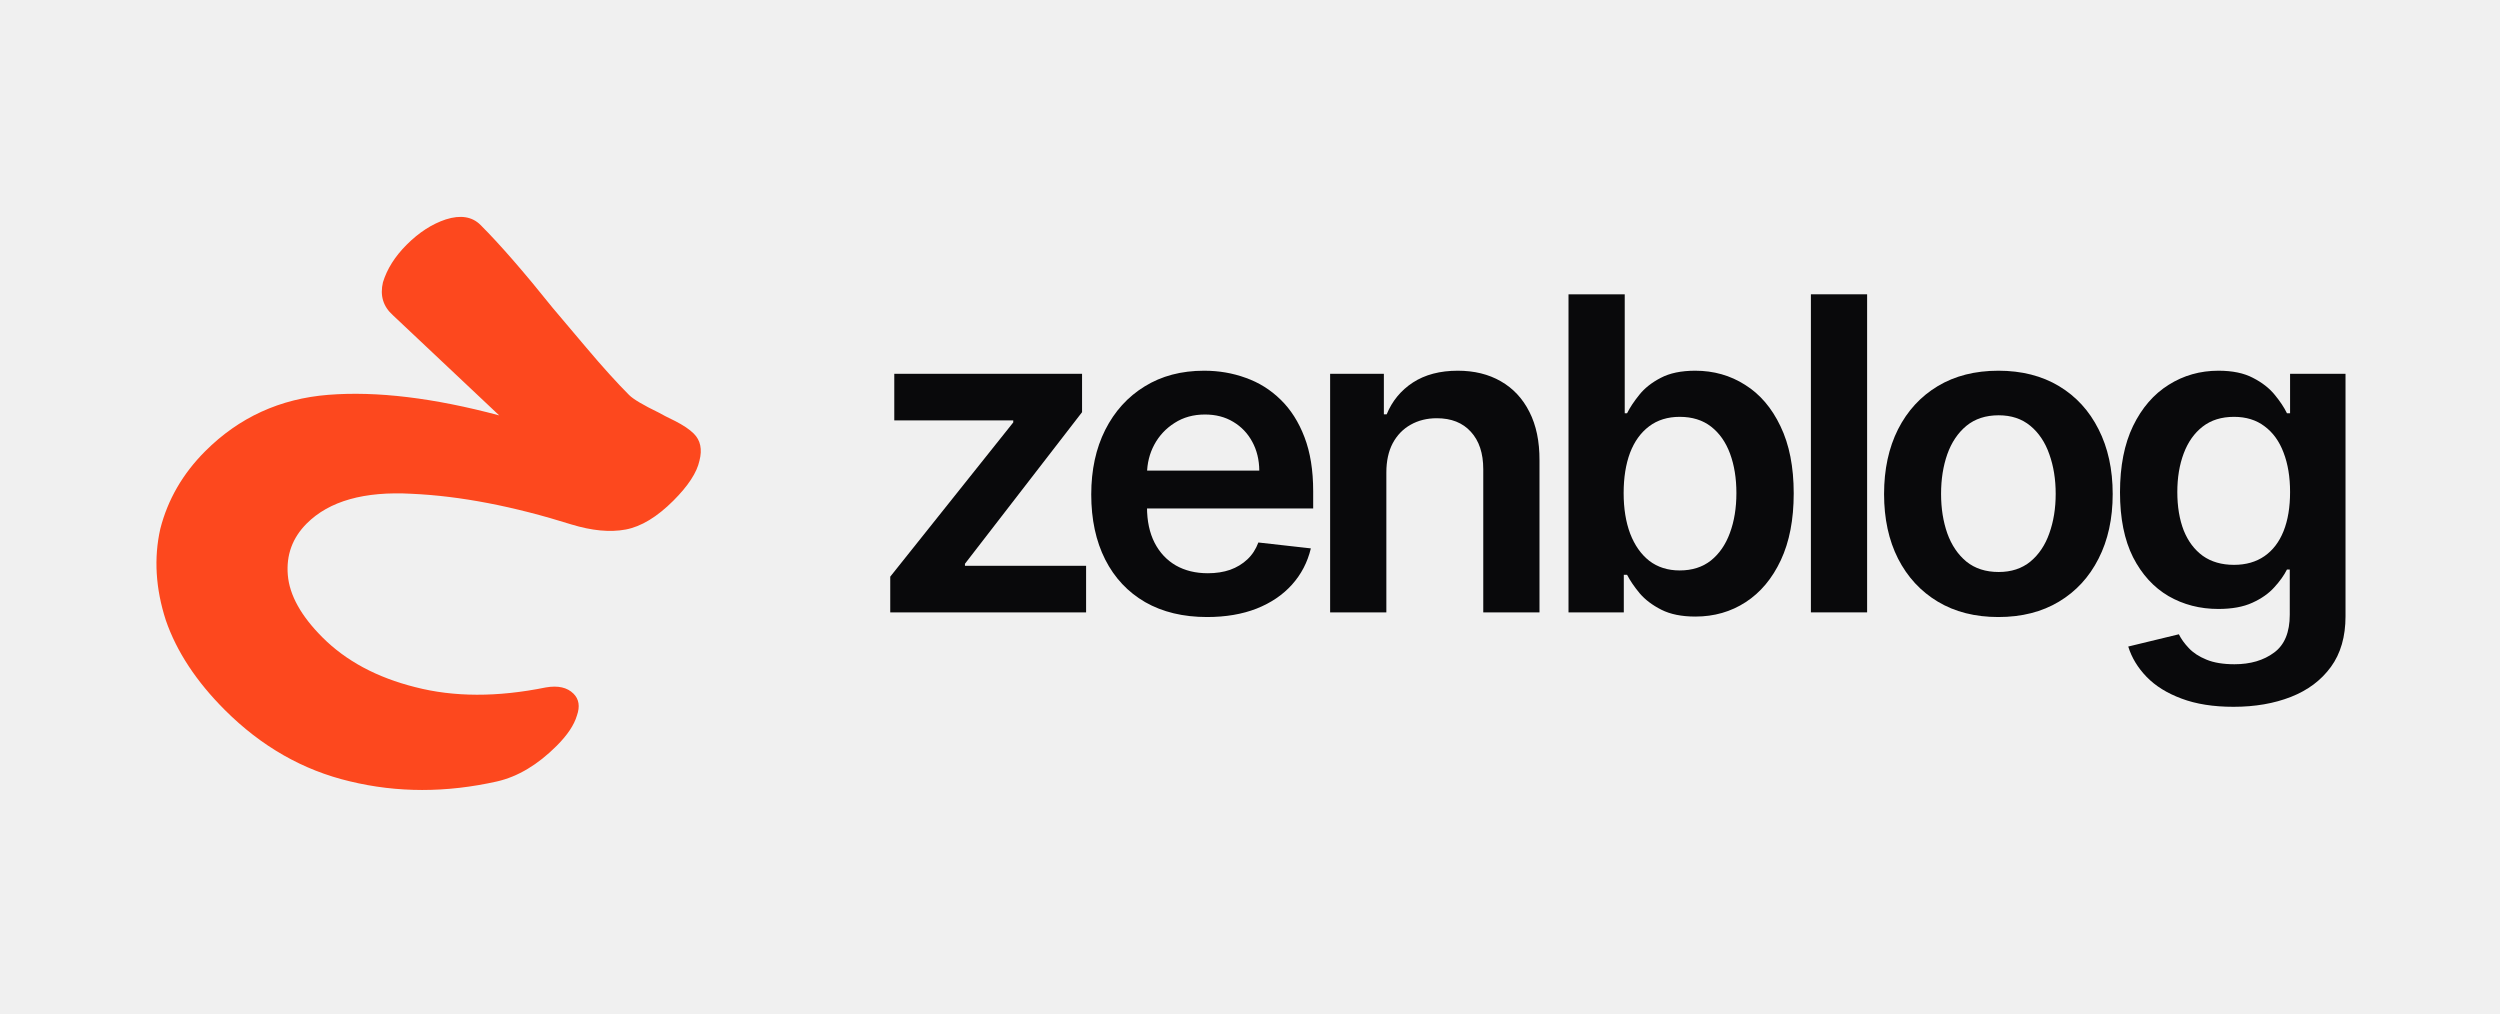
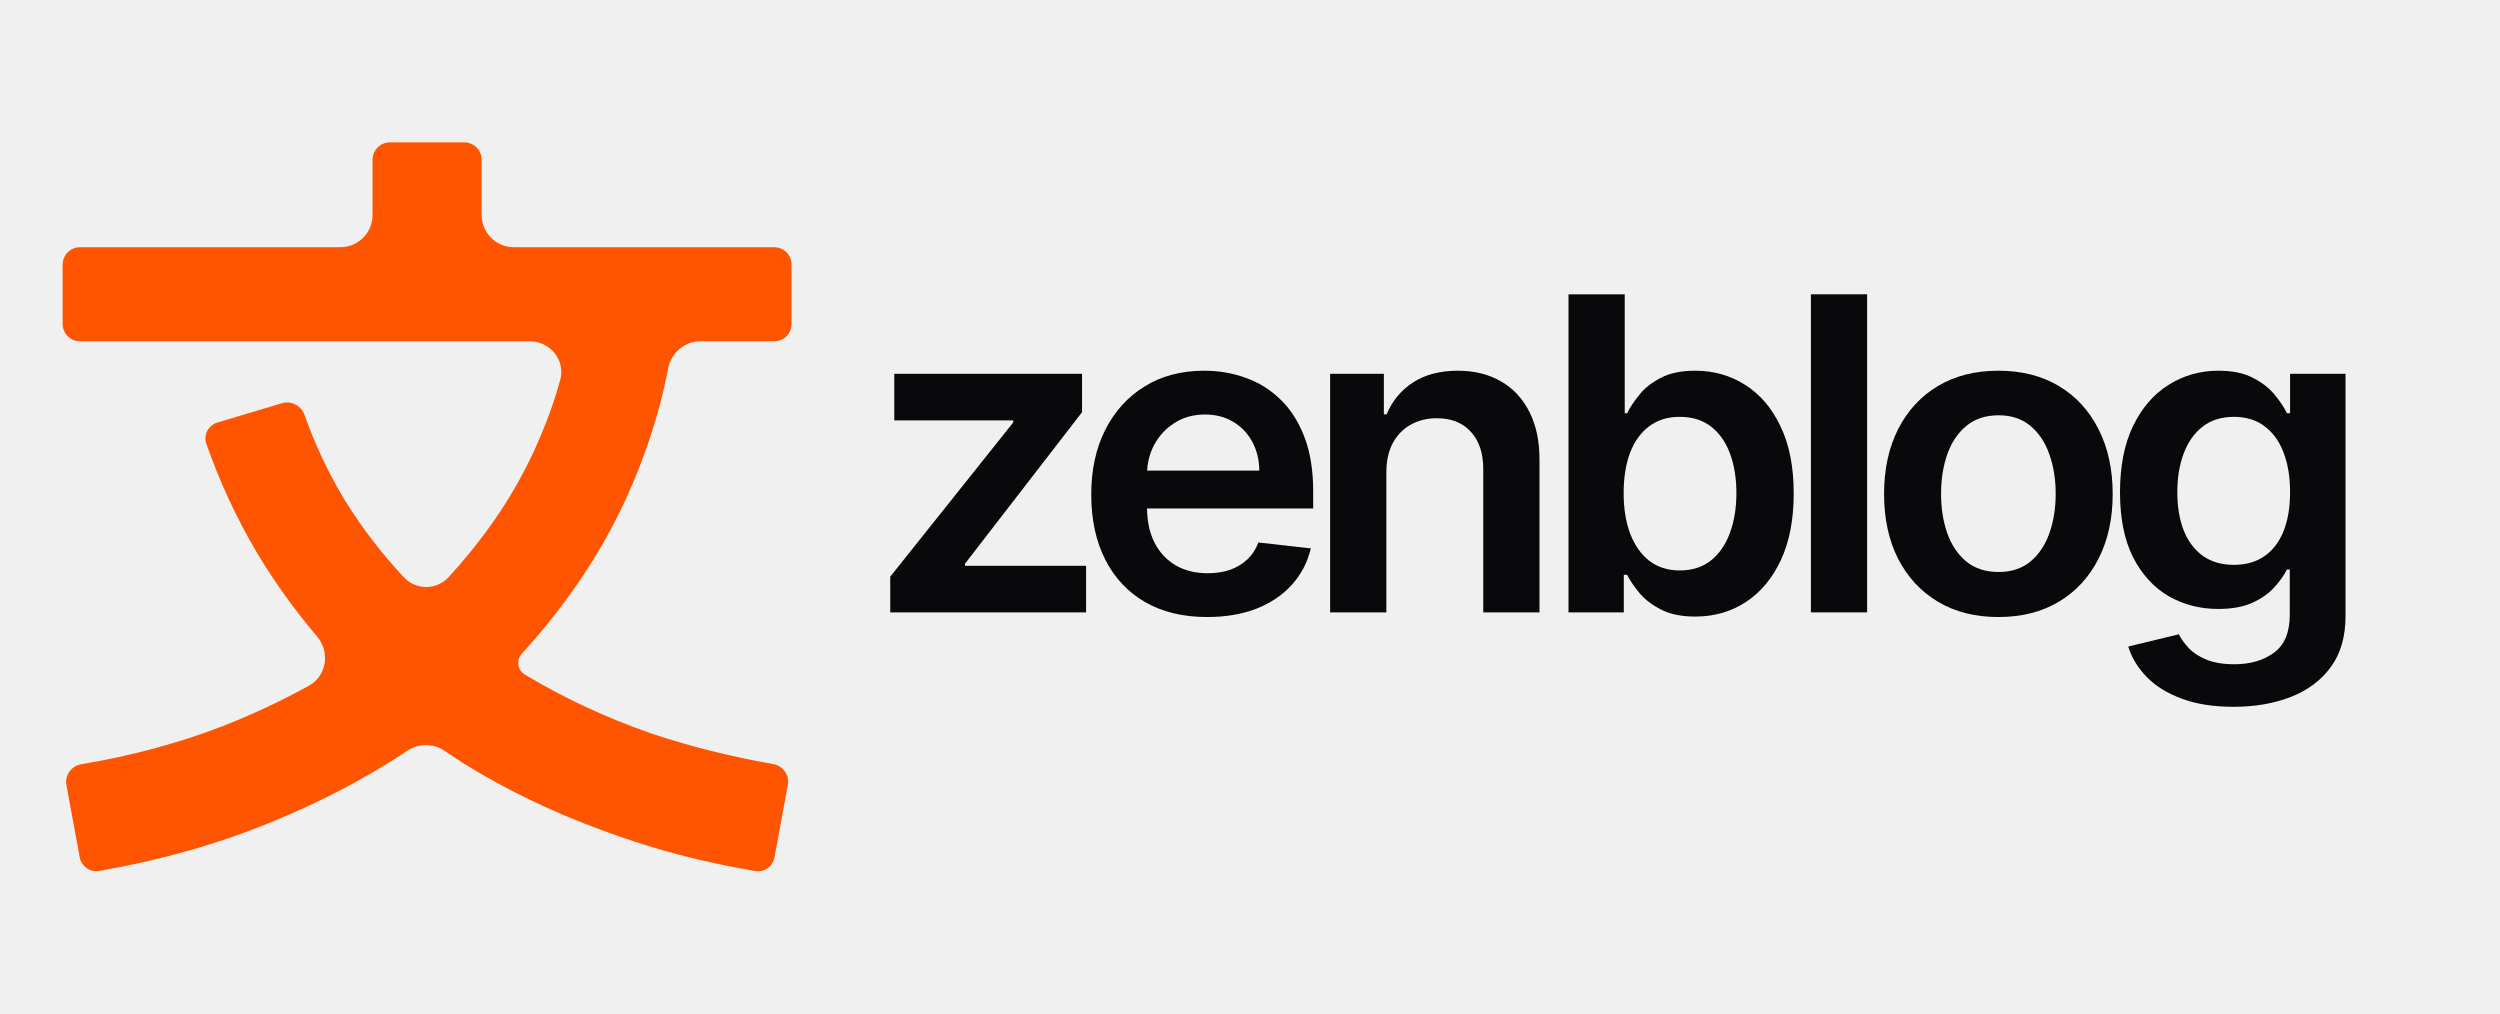
<svg xmlns="http://www.w3.org/2000/svg" width="439" height="178" viewBox="0 0 439 178" fill="none">
  <path d="M392.21 124.115C388.664 124.115 385.619 123.633 383.073 122.67C380.528 121.724 378.483 120.451 376.937 118.851C375.392 117.251 374.319 115.479 373.719 113.533L382.61 111.379C383.01 112.197 383.592 113.006 384.355 113.806C385.119 114.624 386.146 115.297 387.437 115.824C388.746 116.37 390.392 116.642 392.373 116.642C395.173 116.642 397.492 115.961 399.328 114.597C401.164 113.251 402.083 111.033 402.083 107.942V100.006H401.592C401.083 101.024 400.337 102.07 399.355 103.142C398.392 104.215 397.11 105.115 395.51 105.842C393.928 106.57 391.937 106.933 389.537 106.933C386.319 106.933 383.401 106.179 380.783 104.67C378.183 103.142 376.11 100.87 374.564 97.852C373.037 94.815 372.273 91.015 372.273 86.451C372.273 81.852 373.037 77.97 374.564 74.806C376.11 71.624 378.192 69.215 380.81 67.579C383.428 65.924 386.346 65.097 389.564 65.097C392.019 65.097 394.037 65.515 395.619 66.352C397.219 67.17 398.492 68.161 399.437 69.324C400.383 70.47 401.101 71.552 401.592 72.57H402.137V65.642H411.873V108.215C411.873 111.797 411.019 114.761 409.31 117.106C407.601 119.451 405.264 121.206 402.301 122.37C399.337 123.533 395.973 124.115 392.21 124.115ZM392.292 99.188C394.383 99.188 396.164 98.679 397.637 97.661C399.11 96.642 400.228 95.179 400.992 93.27C401.755 91.361 402.137 89.07 402.137 86.397C402.137 83.761 401.755 81.451 400.992 79.47C400.246 77.488 399.137 75.951 397.664 74.861C396.21 73.751 394.419 73.197 392.292 73.197C390.092 73.197 388.255 73.77 386.783 74.915C385.31 76.061 384.201 77.633 383.455 79.633C382.71 81.615 382.337 83.87 382.337 86.397C382.337 88.961 382.71 91.206 383.455 93.133C384.219 95.042 385.337 96.533 386.81 97.606C388.301 98.661 390.128 99.188 392.292 99.188Z" fill="#09090B" />
  <path d="M350.916 108.351C346.825 108.351 343.279 107.451 340.279 105.651C337.279 103.851 334.952 101.333 333.297 98.097C331.661 94.861 330.843 91.079 330.843 86.751C330.843 82.424 331.661 78.633 333.297 75.379C334.952 72.124 337.279 69.597 340.279 67.797C343.279 65.997 346.825 65.097 350.916 65.097C355.006 65.097 358.552 65.997 361.552 67.797C364.552 69.597 366.87 72.124 368.506 75.379C370.161 78.633 370.988 82.424 370.988 86.751C370.988 91.079 370.161 94.861 368.506 98.097C366.87 101.333 364.552 103.851 361.552 105.651C358.552 107.451 355.006 108.351 350.916 108.351ZM350.97 100.442C353.188 100.442 355.043 99.833 356.534 98.615C358.025 97.379 359.134 95.724 359.861 93.651C360.606 91.579 360.979 89.27 360.979 86.724C360.979 84.161 360.606 81.842 359.861 79.77C359.134 77.679 358.025 76.015 356.534 74.779C355.043 73.542 353.188 72.924 350.97 72.924C348.697 72.924 346.806 73.542 345.297 74.779C343.806 76.015 342.688 77.679 341.943 79.77C341.216 81.842 340.852 84.161 340.852 86.724C340.852 89.27 341.216 91.579 341.943 93.651C342.688 95.724 343.806 97.379 345.297 98.615C346.806 99.833 348.697 100.442 350.97 100.442Z" fill="#09090B" />
  <path d="M327.866 51.679V107.533H317.993V51.679H327.866Z" fill="#09090B" />
  <path d="M275.431 107.533V51.679H285.303V72.57H285.712C286.222 71.551 286.94 70.47 287.867 69.324C288.794 68.16 290.049 67.17 291.631 66.351C293.212 65.515 295.231 65.097 297.685 65.097C300.922 65.097 303.84 65.924 306.44 67.579C309.058 69.215 311.131 71.642 312.658 74.861C314.203 78.061 314.976 81.988 314.976 86.642C314.976 91.242 314.222 95.151 312.712 98.37C311.203 101.588 309.149 104.042 306.549 105.733C303.949 107.424 301.003 108.27 297.712 108.27C295.312 108.27 293.322 107.87 291.74 107.07C290.158 106.27 288.885 105.306 287.922 104.179C286.976 103.033 286.24 101.951 285.712 100.933H285.14V107.533H275.431ZM285.112 86.588C285.112 89.297 285.494 91.67 286.258 93.706C287.04 95.742 288.158 97.333 289.612 98.479C291.085 99.606 292.867 100.17 294.958 100.17C297.14 100.17 298.967 99.588 300.44 98.424C301.912 97.242 303.022 95.633 303.767 93.597C304.531 91.542 304.912 89.206 304.912 86.588C304.912 83.988 304.54 81.679 303.794 79.66C303.049 77.642 301.94 76.061 300.467 74.915C298.994 73.77 297.158 73.197 294.958 73.197C292.849 73.197 291.058 73.751 289.585 74.861C288.112 75.97 286.994 77.524 286.231 79.524C285.485 81.524 285.112 83.879 285.112 86.588Z" fill="#09090B" />
  <path d="M243.443 82.988V107.533H233.57V65.642H243.007V72.761H243.498C244.461 70.415 245.998 68.552 248.107 67.17C250.234 65.788 252.861 65.097 255.988 65.097C258.879 65.097 261.398 65.715 263.543 66.951C265.707 68.188 267.379 69.979 268.561 72.324C269.761 74.67 270.352 77.515 270.334 80.861V107.533H260.461V82.388C260.461 79.588 259.734 77.397 258.279 75.815C256.843 74.233 254.852 73.442 252.307 73.442C250.579 73.442 249.043 73.824 247.698 74.588C246.37 75.333 245.325 76.415 244.561 77.833C243.816 79.251 243.443 80.97 243.443 82.988Z" fill="#09090B" />
  <path d="M211.968 108.351C207.768 108.351 204.14 107.479 201.086 105.733C198.049 103.97 195.713 101.479 194.077 98.261C192.44 95.024 191.622 91.215 191.622 86.833C191.622 82.524 192.44 78.742 194.077 75.488C195.731 72.215 198.04 69.67 201.004 67.852C203.968 66.015 207.449 65.097 211.449 65.097C214.031 65.097 216.468 65.515 218.758 66.352C221.068 67.17 223.104 68.442 224.868 70.17C226.649 71.897 228.049 74.097 229.068 76.77C230.086 79.424 230.595 82.588 230.595 86.261V89.288H196.258V82.633H221.131C221.113 80.742 220.704 79.061 219.904 77.588C219.104 76.097 217.986 74.924 216.549 74.07C215.131 73.215 213.477 72.788 211.586 72.788C209.568 72.788 207.795 73.279 206.268 74.261C204.74 75.224 203.549 76.497 202.695 78.079C201.858 79.642 201.431 81.361 201.413 83.233V89.042C201.413 91.479 201.858 93.57 202.749 95.315C203.64 97.042 204.886 98.37 206.486 99.297C208.086 100.206 209.958 100.661 212.104 100.661C213.54 100.661 214.84 100.461 216.004 100.061C217.168 99.642 218.177 99.033 219.031 98.233C219.886 97.433 220.531 96.442 220.968 95.261L230.186 96.297C229.604 98.733 228.495 100.861 226.858 102.679C225.24 104.479 223.168 105.879 220.64 106.879C218.113 107.861 215.222 108.351 211.968 108.351Z" fill="#09090B" />
  <path d="M156.327 107.533V101.261L177.927 74.179V73.824H157.036V65.642H190.009V72.379L169.445 98.997V99.351H190.718V107.533H156.327Z" fill="#09090B" />
-   <g clip-path="url(#clip0_466_257)">
-     <path d="M100.714 121.813C101.673 122.771 101.871 124.047 101.31 125.64C100.823 127.307 99.636 129.083 97.751 130.968C94.43 134.29 90.947 136.372 87.302 137.215C78.362 139.226 69.741 139.223 61.439 137.204C53.21 135.259 45.889 131.08 39.476 124.667C34.463 119.654 31.011 114.407 29.121 108.925C27.32 103.354 26.995 98.003 28.146 92.871C29.461 87.723 32.093 83.174 36.043 79.224C41.968 73.3 49.172 70.002 57.657 69.331C66.142 68.66 76.144 69.864 87.66 72.943L68.987 55.347C67.276 53.815 66.696 51.889 67.247 49.568C67.962 47.231 69.352 45.03 71.417 42.966C73.571 40.811 75.862 39.332 78.288 38.527C80.878 37.706 82.911 38.033 84.385 39.507C87.776 42.898 91.996 47.746 97.044 54.051C98.133 55.32 100.092 57.637 102.918 61.003C105.819 64.442 108.338 67.231 110.476 69.368C111.213 70.106 112.973 71.147 115.755 72.493C116.214 72.772 117.138 73.248 118.529 73.921C119.994 74.668 121.095 75.409 121.832 76.147C123.012 77.326 123.342 78.913 122.822 80.907C122.377 82.974 120.852 85.31 118.249 87.913C115.377 90.785 112.58 92.477 109.858 92.987C107.136 93.496 103.968 93.2 100.352 92.098C90.143 88.891 80.807 87.095 72.345 86.711C63.972 86.238 57.811 87.976 53.861 91.925C51.348 94.439 50.242 97.462 50.542 100.994C50.843 104.527 52.874 108.173 56.633 111.932C60.761 116.061 66.183 118.969 72.899 120.657C79.688 122.42 87.336 122.438 95.844 120.713C97.985 120.34 99.609 120.707 100.714 121.813Z" fill="#FD481E" />
+   <g transform="translate(11, 25) scale(0.2415)">
+     <path d="M292.046 0L292.372 0.004C299.191 0.178 304.666 5.76 304.666 12.619V52.802C304.666 65.745 315.159 76.238 328.102 76.238H517.383C524.239 76.238 529.822 81.714 529.998 88.534L530.002 88.859V132.024C530 138.993 524.35 144.643 517.383 144.643H463.74C452.149 144.643 442.499 153.082 440.333 164.221C435.238 190.418 427.613 215.989 417.44 240.936L417.434 240.95L417.428 240.964C402.806 277.395 382.837 311.698 357.505 343.871L357.492 343.888L357.48 343.903C350.091 353.436 342.252 362.67 333.981 371.623C329.747 376.207 330.604 383.669 336.117 386.996C364.101 403.88 394.694 418.135 427.867 429.764L427.904 429.777L427.942 429.789C455.983 439.166 485.552 446.576 516.642 452.028C523.831 453.289 528.604 460.081 527.318 467.069L517.609 519.821C516.377 526.514 510.116 530.937 503.574 529.833C465.797 523.459 430.163 514.105 396.666 501.782L396.643 501.774L396.62 501.765L393.018 500.464C355.9 486.929 321.807 470.451 290.718 451.049C286.929 448.607 283.184 446.126 279.486 443.607L277.897 442.52C269.727 436.911 258.949 436.84 250.703 442.329C220.576 462.384 187.216 479.85 150.6 494.698L150.592 494.701L150.584 494.705C112.226 510.402 70.859 522.092 26.47 529.758C20.017 530.872 13.817 526.597 12.446 520.056L12.384 519.742L2.728 467.263C1.436 460.227 6.289 453.387 13.558 452.168C50.417 445.986 84.813 436.713 116.728 424.334L116.742 424.328L116.757 424.322C138.87 415.602 159.673 405.826 179.167 395.003C192.388 387.663 194.34 370.27 185.008 359.286C169.021 340.466 154.768 320.701 142.249 299.992L141.043 297.985C126.264 272.912 114.074 246.626 104.475 219.12C102.244 212.728 105.897 205.676 112.659 203.655L112.658 203.654L159.637 189.624C166.277 187.64 173.499 191.417 175.929 198.3C183.502 219.768 193.22 240.358 205.083 260.063L205.117 260.118C217.388 279.964 231.705 298.657 248.056 316.194C256.896 325.677 271.85 325.655 280.65 316.121C285.845 310.493 290.834 304.734 295.61 298.839C317.55 272.259 334.856 243.82 347.488 213.542C353.246 200.164 358.006 186.581 361.777 172.798C365.788 158.133 354.278 144.643 339.659 144.643H12.619C5.761 144.643 0.179 139.168 0.004 132.349L0 132.023V88.859C0.003 81.998 5.475 76.416 12.286 76.242L12.612 76.238H201.909C214.852 76.238 225.345 65.745 225.345 52.802V12.619C225.345 5.65 230.995 0 237.964 0H292.046Z" fill="#FF5500" />
  </g>
-   <defs>
-     <clipPath id="clip0_466_257">
-       <rect width="128" height="128" fill="white" transform="translate(11 25)" />
-     </clipPath>
-   </defs>
</svg>
